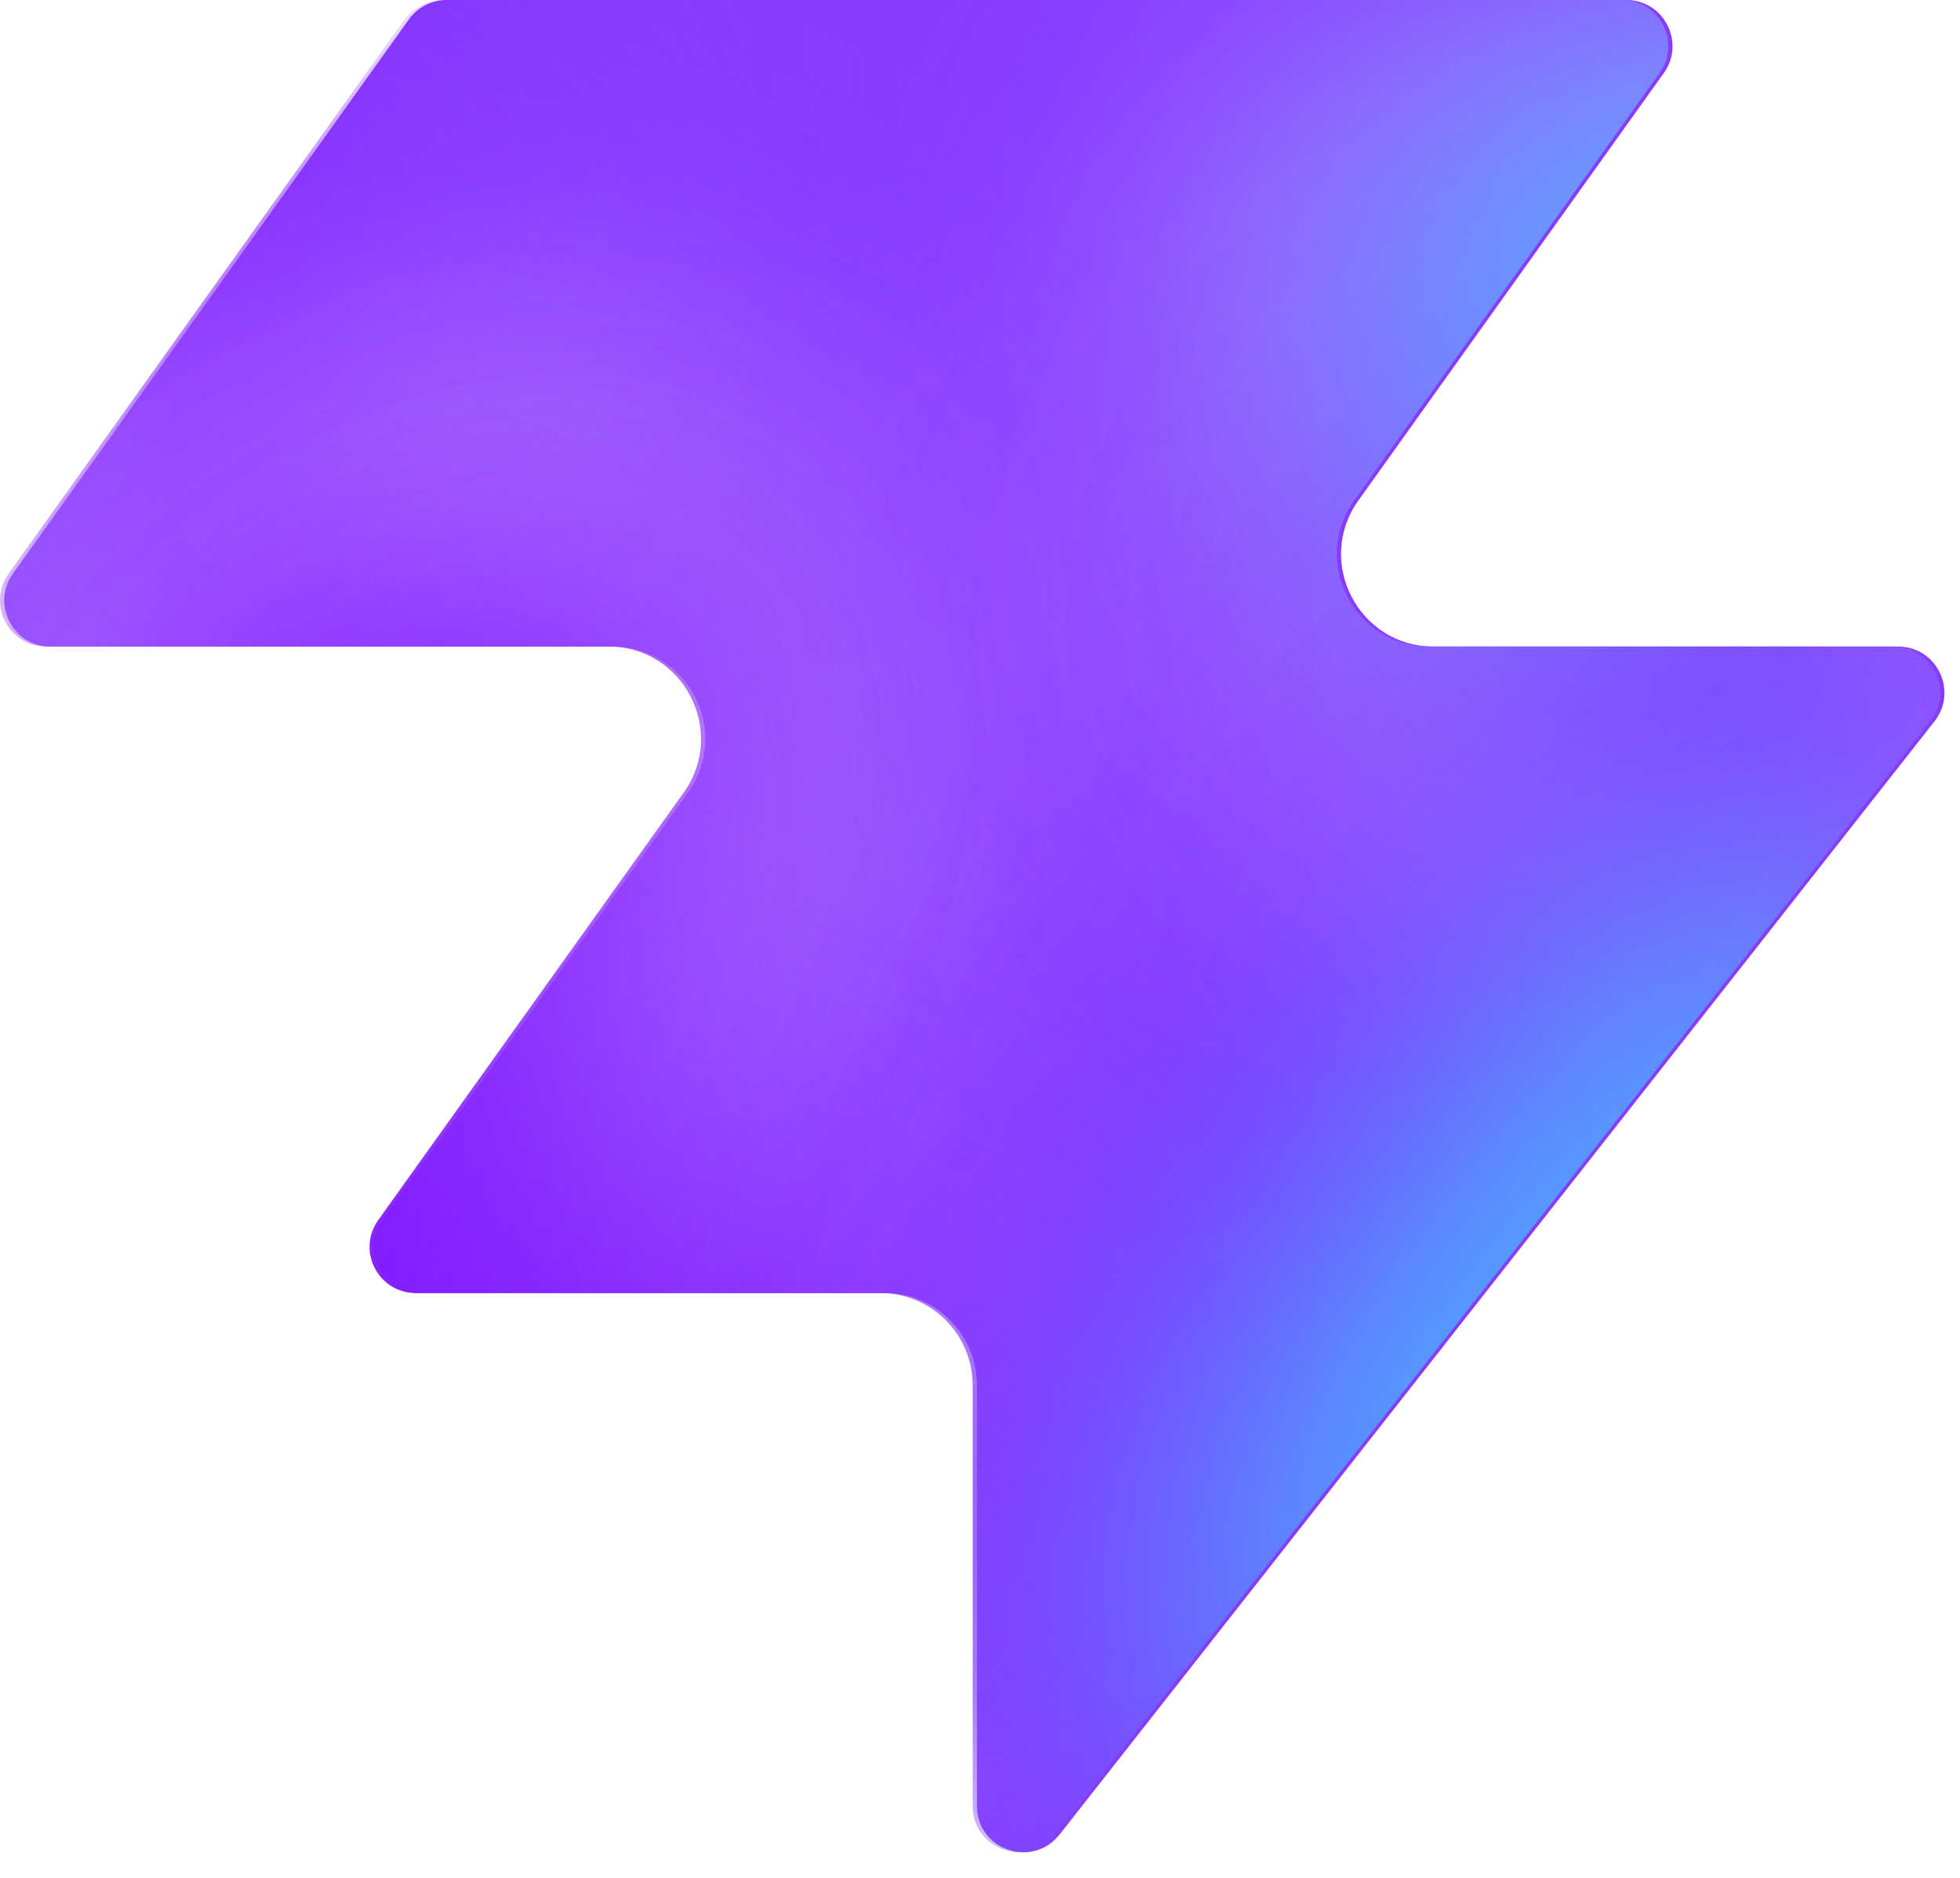
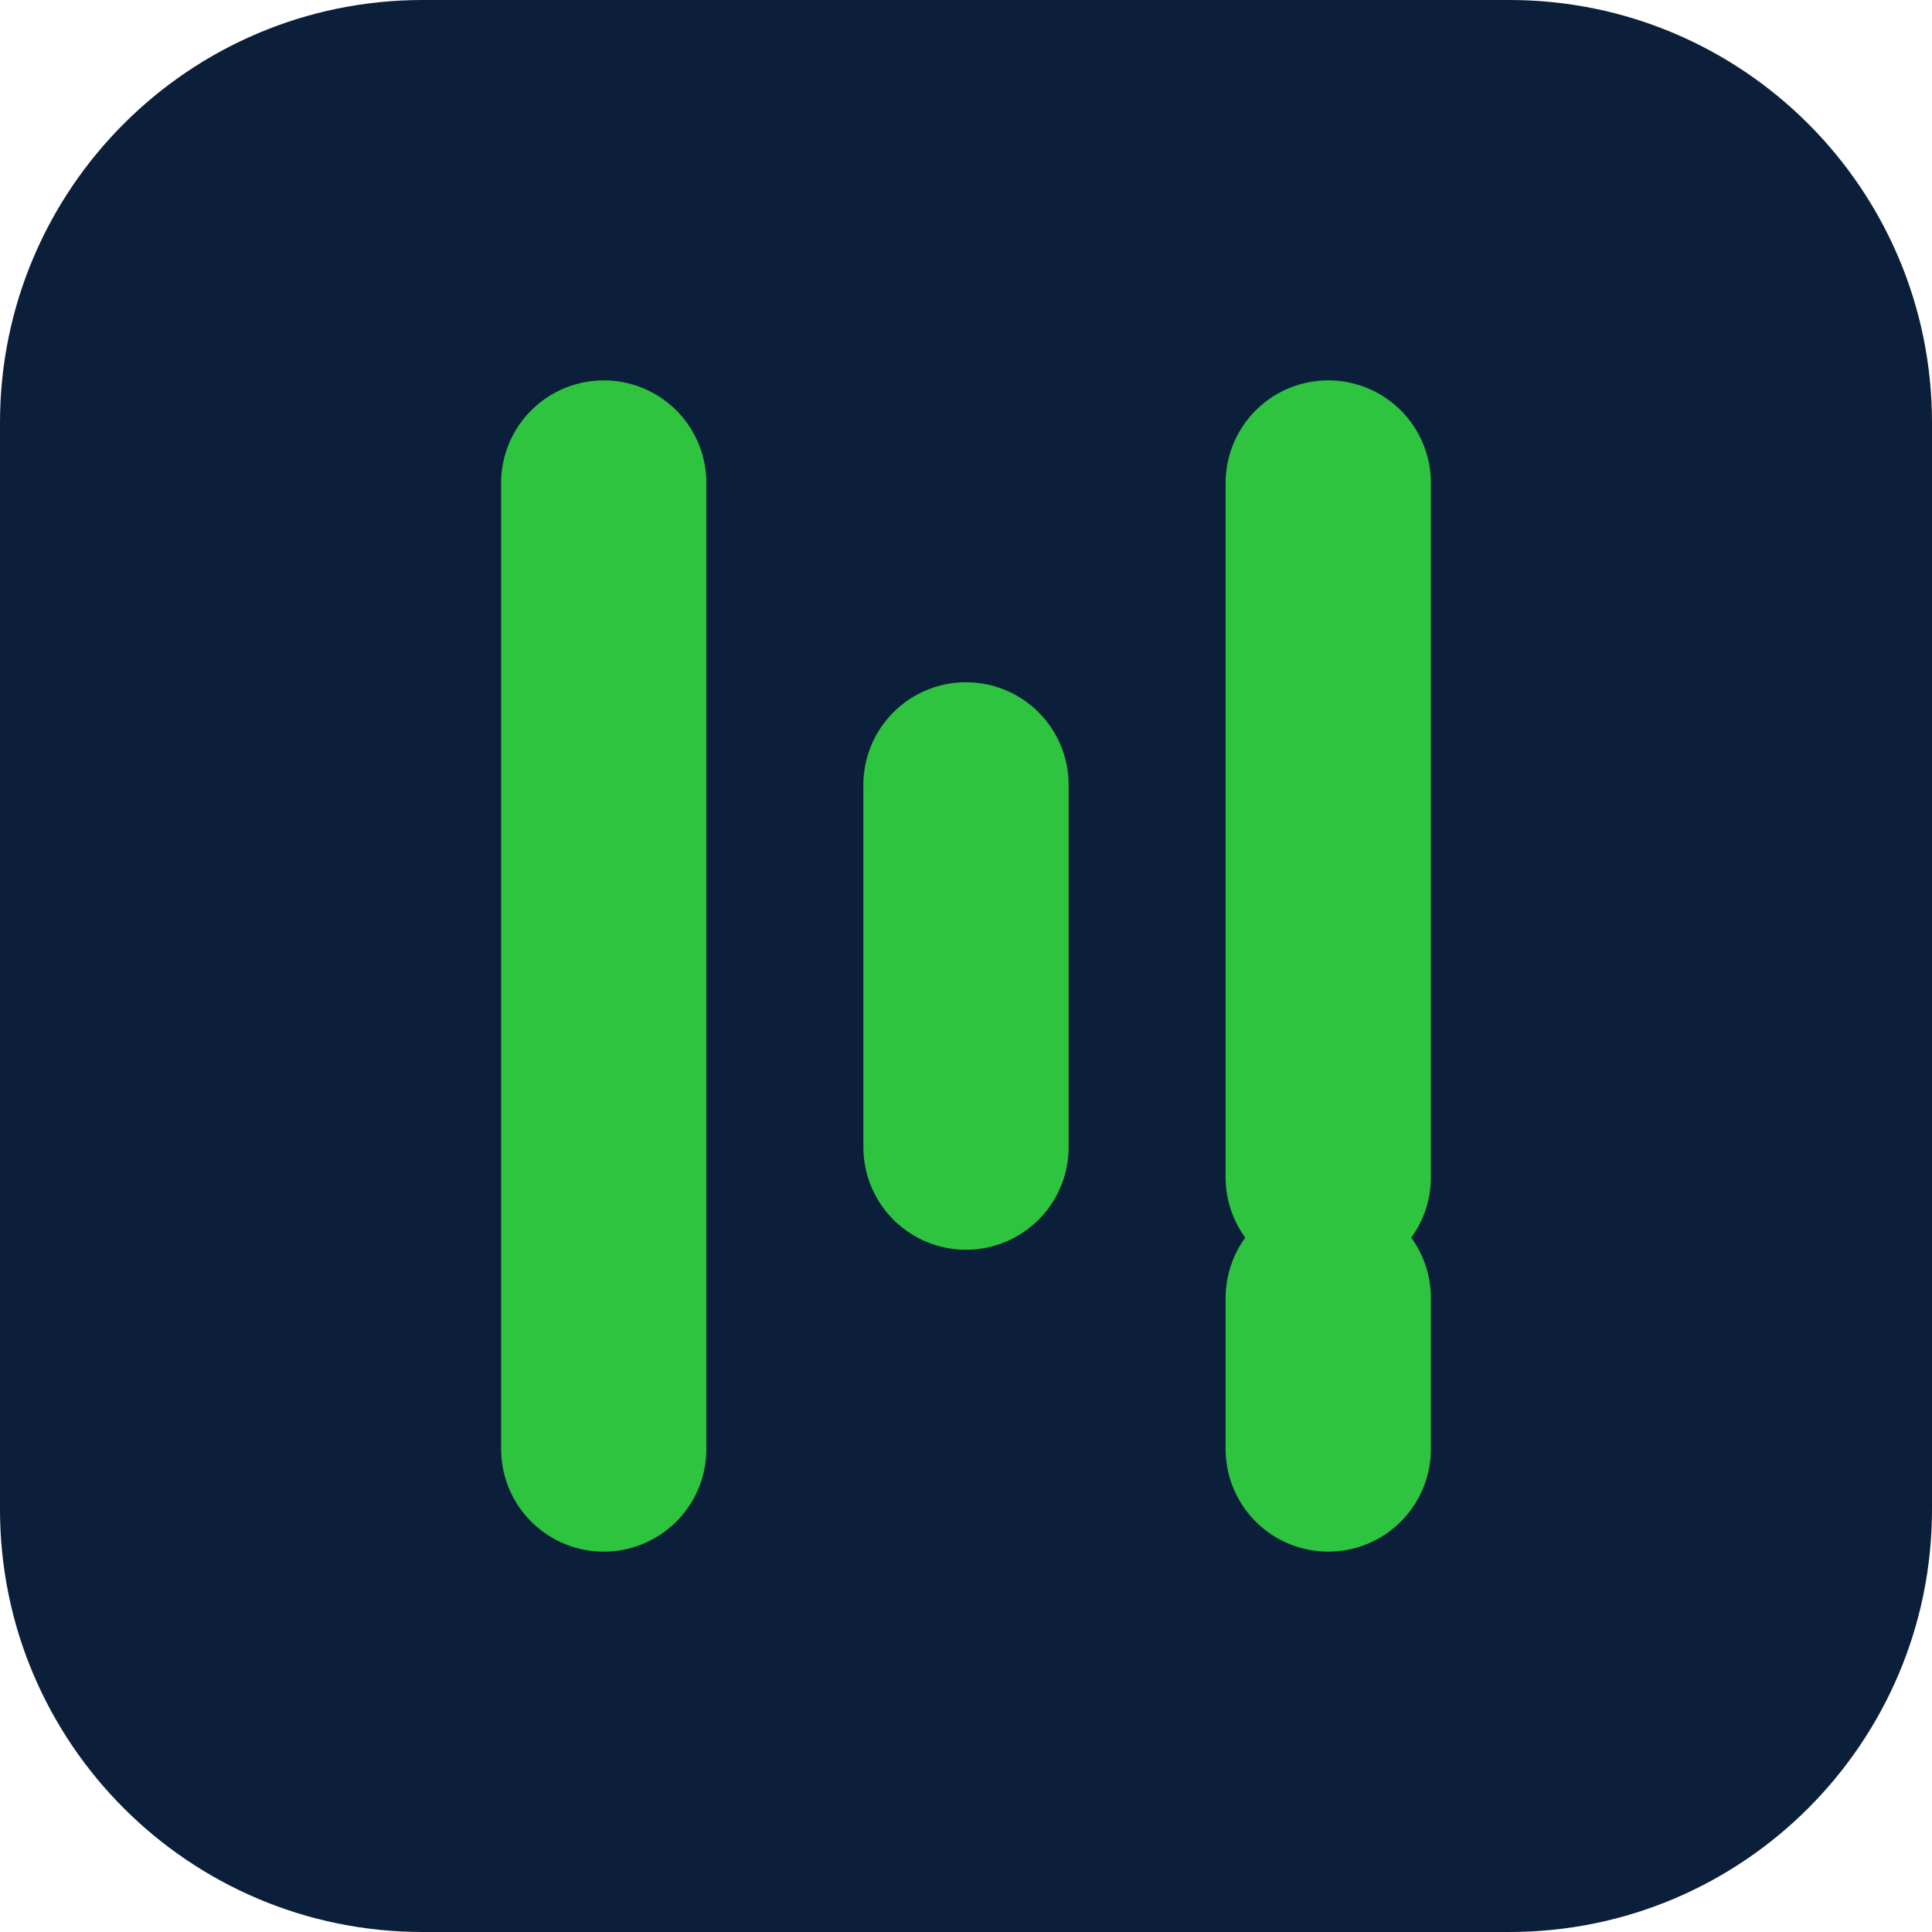
- <svg xmlns="http://www.w3.org/2000/svg" width="48" height="46" fill="none" viewBox="0 0 48 46">
-   <path fill="#863bff" d="M25.946 44.938c-.664.845-2.021.375-2.021-.698V33.937a2.26 2.26 0 0 0-2.262-2.262H10.287c-.92 0-1.456-1.04-.92-1.788l7.48-10.471c1.07-1.497 0-3.578-1.842-3.578H1.237c-.92 0-1.456-1.04-.92-1.788L10.013.474c.214-.297.556-.474.92-.474h28.894c.92 0 1.456 1.04.92 1.788l-7.48 10.471c-1.07 1.498 0 3.579 1.842 3.579h11.377c.943 0 1.473 1.088.89 1.83L25.947 44.94z" style="fill:#863bff;fill:color(display-p3 .525 .23 1);fill-opacity:1" />
-   <mask id="a" width="48" height="46" x="0" y="0" maskUnits="userSpaceOnUse" style="mask-type:alpha">
-     <path fill="#000" d="M25.842 44.938c-.664.844-2.021.375-2.021-.698V33.937a2.26 2.26 0 0 0-2.262-2.262H10.183c-.92 0-1.456-1.04-.92-1.788l7.48-10.471c1.07-1.498 0-3.579-1.842-3.579H1.133c-.92 0-1.456-1.04-.92-1.787L9.91.473c.214-.297.556-.474.92-.474h28.894c.92 0 1.456 1.04.92 1.788l-7.48 10.471c-1.07 1.498 0 3.578 1.842 3.578h11.377c.943 0 1.473 1.088.89 1.832L25.843 44.94z" style="fill:#000;fill-opacity:1" />
-   </mask>
-   <g mask="url(#a)">
-     <g filter="url(#b)">
-       <ellipse cx="5.508" cy="14.704" fill="#ede6ff" rx="5.508" ry="14.704" style="fill:#ede6ff;fill:color(display-p3 .927 .903 1);fill-opacity:1" transform="matrix(.00324 1 1 -.00324 -4.47 31.516)" />
-     </g>
-     <g filter="url(#c)">
-       <ellipse cx="10.399" cy="29.851" fill="#ede6ff" rx="10.399" ry="29.851" style="fill:#ede6ff;fill:color(display-p3 .927 .903 1);fill-opacity:1" transform="matrix(.00324 1 1 -.00324 -39.328 7.883)" />
-     </g>
-     <g filter="url(#d)">
-       <ellipse cx="5.508" cy="30.487" fill="#7e14ff" rx="5.508" ry="30.487" style="fill:#7e14ff;fill:color(display-p3 .492 .077 1);fill-opacity:1" transform="rotate(89.814 -25.913 -14.639)scale(1 -1)" />
-     </g>
-     <g filter="url(#e)">
-       <ellipse cx="5.508" cy="30.599" fill="#7e14ff" rx="5.508" ry="30.599" style="fill:#7e14ff;fill:color(display-p3 .492 .077 1);fill-opacity:1" transform="rotate(89.814 -32.644 -3.334)scale(1 -1)" />
-     </g>
-     <g filter="url(#f)">
-       <ellipse cx="5.508" cy="30.599" fill="#7e14ff" rx="5.508" ry="30.599" style="fill:#7e14ff;fill:color(display-p3 .492 .077 1);fill-opacity:1" transform="matrix(.00324 1 1 -.00324 -34.34 30.47)" />
-     </g>
-     <g filter="url(#g)">
-       <ellipse cx="14.072" cy="22.078" fill="#ede6ff" rx="14.072" ry="22.078" style="fill:#ede6ff;fill:color(display-p3 .927 .903 1);fill-opacity:1" transform="rotate(93.35 24.506 48.493)scale(-1 1)" />
-     </g>
-     <g filter="url(#h)">
-       <ellipse cx="3.47" cy="21.501" fill="#7e14ff" rx="3.47" ry="21.501" style="fill:#7e14ff;fill:color(display-p3 .492 .077 1);fill-opacity:1" transform="rotate(89.009 28.708 47.59)scale(-1 1)" />
-     </g>
-     <g filter="url(#i)">
-       <ellipse cx="3.47" cy="21.501" fill="#7e14ff" rx="3.47" ry="21.501" style="fill:#7e14ff;fill:color(display-p3 .492 .077 1);fill-opacity:1" transform="rotate(89.009 28.708 47.59)scale(-1 1)" />
-     </g>
-     <g filter="url(#j)">
-       <ellipse cx=".387" cy="8.972" fill="#7e14ff" rx="4.407" ry="29.108" style="fill:#7e14ff;fill:color(display-p3 .492 .077 1);fill-opacity:1" transform="rotate(39.51 .387 8.972)" />
-     </g>
-     <g filter="url(#k)">
-       <ellipse cx="47.523" cy="-6.092" fill="#7e14ff" rx="4.407" ry="29.108" style="fill:#7e14ff;fill:color(display-p3 .492 .077 1);fill-opacity:1" transform="rotate(37.892 47.523 -6.092)" />
-     </g>
-     <g filter="url(#l)">
-       <ellipse cx="41.412" cy="6.333" fill="#47bfff" rx="5.971" ry="9.665" style="fill:#47bfff;fill:color(display-p3 .28 .748 1);fill-opacity:1" transform="rotate(37.892 41.412 6.333)" />
-     </g>
-     <g filter="url(#m)">
-       <ellipse cx="-1.879" cy="38.332" fill="#7e14ff" rx="4.407" ry="29.108" style="fill:#7e14ff;fill:color(display-p3 .492 .077 1);fill-opacity:1" transform="rotate(37.892 -1.88 38.332)" />
-     </g>
-     <g filter="url(#n)">
-       <ellipse cx="-1.879" cy="38.332" fill="#7e14ff" rx="4.407" ry="29.108" style="fill:#7e14ff;fill:color(display-p3 .492 .077 1);fill-opacity:1" transform="rotate(37.892 -1.88 38.332)" />
-     </g>
-     <g filter="url(#o)">
-       <ellipse cx="35.651" cy="29.907" fill="#7e14ff" rx="4.407" ry="29.108" style="fill:#7e14ff;fill:color(display-p3 .492 .077 1);fill-opacity:1" transform="rotate(37.892 35.651 29.907)" />
-     </g>
-     <g filter="url(#p)">
-       <ellipse cx="38.418" cy="32.4" fill="#47bfff" rx="5.971" ry="15.297" style="fill:#47bfff;fill:color(display-p3 .28 .748 1);fill-opacity:1" transform="rotate(37.892 38.418 32.4)" />
-     </g>
-   </g>
-   <defs>
-     <filter id="b" width="60.045" height="41.654" x="-19.77" y="16.149" color-interpolation-filters="sRGB" filterUnits="userSpaceOnUse">
-       <feFlood flood-opacity="0" result="BackgroundImageFix" />
-       <feBlend in="SourceGraphic" in2="BackgroundImageFix" result="shape" />
-       <feGaussianBlur result="effect1_foregroundBlur_2002_17158" stdDeviation="7.659" />
-     </filter>
-     <filter id="c" width="90.34" height="51.437" x="-54.613" y="-7.533" color-interpolation-filters="sRGB" filterUnits="userSpaceOnUse">
-       <feFlood flood-opacity="0" result="BackgroundImageFix" />
-       <feBlend in="SourceGraphic" in2="BackgroundImageFix" result="shape" />
-       <feGaussianBlur result="effect1_foregroundBlur_2002_17158" stdDeviation="7.659" />
-     </filter>
-     <filter id="d" width="79.355" height="29.4" x="-49.64" y="2.03" color-interpolation-filters="sRGB" filterUnits="userSpaceOnUse">
-       <feFlood flood-opacity="0" result="BackgroundImageFix" />
-       <feBlend in="SourceGraphic" in2="BackgroundImageFix" result="shape" />
-       <feGaussianBlur result="effect1_foregroundBlur_2002_17158" stdDeviation="4.596" />
-     </filter>
-     <filter id="e" width="79.579" height="29.4" x="-45.045" y="20.029" color-interpolation-filters="sRGB" filterUnits="userSpaceOnUse">
-       <feFlood flood-opacity="0" result="BackgroundImageFix" />
-       <feBlend in="SourceGraphic" in2="BackgroundImageFix" result="shape" />
-       <feGaussianBlur result="effect1_foregroundBlur_2002_17158" stdDeviation="4.596" />
-     </filter>
-     <filter id="f" width="79.579" height="29.4" x="-43.513" y="21.178" color-interpolation-filters="sRGB" filterUnits="userSpaceOnUse">
-       <feFlood flood-opacity="0" result="BackgroundImageFix" />
-       <feBlend in="SourceGraphic" in2="BackgroundImageFix" result="shape" />
-       <feGaussianBlur result="effect1_foregroundBlur_2002_17158" stdDeviation="4.596" />
-     </filter>
-     <filter id="g" width="74.749" height="58.852" x="15.756" y="-17.901" color-interpolation-filters="sRGB" filterUnits="userSpaceOnUse">
-       <feFlood flood-opacity="0" result="BackgroundImageFix" />
-       <feBlend in="SourceGraphic" in2="BackgroundImageFix" result="shape" />
-       <feGaussianBlur result="effect1_foregroundBlur_2002_17158" stdDeviation="7.659" />
-     </filter>
-     <filter id="h" width="61.377" height="25.362" x="23.548" y="2.284" color-interpolation-filters="sRGB" filterUnits="userSpaceOnUse">
-       <feFlood flood-opacity="0" result="BackgroundImageFix" />
-       <feBlend in="SourceGraphic" in2="BackgroundImageFix" result="shape" />
-       <feGaussianBlur result="effect1_foregroundBlur_2002_17158" stdDeviation="4.596" />
-     </filter>
-     <filter id="i" width="61.377" height="25.362" x="23.548" y="2.284" color-interpolation-filters="sRGB" filterUnits="userSpaceOnUse">
-       <feFlood flood-opacity="0" result="BackgroundImageFix" />
-       <feBlend in="SourceGraphic" in2="BackgroundImageFix" result="shape" />
-       <feGaussianBlur result="effect1_foregroundBlur_2002_17158" stdDeviation="4.596" />
-     </filter>
-     <filter id="j" width="56.045" height="63.649" x="-27.636" y="-22.853" color-interpolation-filters="sRGB" filterUnits="userSpaceOnUse">
-       <feFlood flood-opacity="0" result="BackgroundImageFix" />
-       <feBlend in="SourceGraphic" in2="BackgroundImageFix" result="shape" />
-       <feGaussianBlur result="effect1_foregroundBlur_2002_17158" stdDeviation="4.596" />
-     </filter>
-     <filter id="k" width="54.814" height="64.646" x="20.116" y="-38.415" color-interpolation-filters="sRGB" filterUnits="userSpaceOnUse">
-       <feFlood flood-opacity="0" result="BackgroundImageFix" />
-       <feBlend in="SourceGraphic" in2="BackgroundImageFix" result="shape" />
-       <feGaussianBlur result="effect1_foregroundBlur_2002_17158" stdDeviation="4.596" />
-     </filter>
-     <filter id="l" width="33.541" height="35.313" x="24.641" y="-11.323" color-interpolation-filters="sRGB" filterUnits="userSpaceOnUse">
-       <feFlood flood-opacity="0" result="BackgroundImageFix" />
-       <feBlend in="SourceGraphic" in2="BackgroundImageFix" result="shape" />
-       <feGaussianBlur result="effect1_foregroundBlur_2002_17158" stdDeviation="4.596" />
-     </filter>
-     <filter id="m" width="54.814" height="64.646" x="-29.286" y="6.009" color-interpolation-filters="sRGB" filterUnits="userSpaceOnUse">
-       <feFlood flood-opacity="0" result="BackgroundImageFix" />
-       <feBlend in="SourceGraphic" in2="BackgroundImageFix" result="shape" />
-       <feGaussianBlur result="effect1_foregroundBlur_2002_17158" stdDeviation="4.596" />
-     </filter>
-     <filter id="n" width="54.814" height="64.646" x="-29.286" y="6.009" color-interpolation-filters="sRGB" filterUnits="userSpaceOnUse">
-       <feFlood flood-opacity="0" result="BackgroundImageFix" />
-       <feBlend in="SourceGraphic" in2="BackgroundImageFix" result="shape" />
-       <feGaussianBlur result="effect1_foregroundBlur_2002_17158" stdDeviation="4.596" />
-     </filter>
-     <filter id="o" width="54.814" height="64.646" x="8.244" y="-2.416" color-interpolation-filters="sRGB" filterUnits="userSpaceOnUse">
-       <feFlood flood-opacity="0" result="BackgroundImageFix" />
-       <feBlend in="SourceGraphic" in2="BackgroundImageFix" result="shape" />
-       <feGaussianBlur result="effect1_foregroundBlur_2002_17158" stdDeviation="4.596" />
-     </filter>
-     <filter id="p" width="39.409" height="43.623" x="18.713" y="10.588" color-interpolation-filters="sRGB" filterUnits="userSpaceOnUse">
-       <feFlood flood-opacity="0" result="BackgroundImageFix" />
-       <feBlend in="SourceGraphic" in2="BackgroundImageFix" result="shape" />
-       <feGaussianBlur result="effect1_foregroundBlur_2002_17158" stdDeviation="4.596" />
-     </filter>
-   </defs>
+ <svg xmlns="http://www.w3.org/2000/svg" width="32" height="32" viewBox="0 0 32 32" fill="none">
+   <rect width="32" height="32" rx="7" fill="#0b1f3a" />
+   <line x1="10" y1="8" x2="10" y2="24" stroke="#2ec440" stroke-width="3.4" stroke-linecap="round" />
+   <line x1="16" y1="13" x2="16" y2="19" stroke="#2ec440" stroke-width="3.4" stroke-linecap="round" />
+   <line x1="22" y1="8" x2="22" y2="19.5" stroke="#2ec440" stroke-width="3.4" stroke-linecap="round" />
+   <line x1="22" y1="21.5" x2="22" y2="24" stroke="#2ec440" stroke-width="3.4" stroke-linecap="round" />
</svg>
